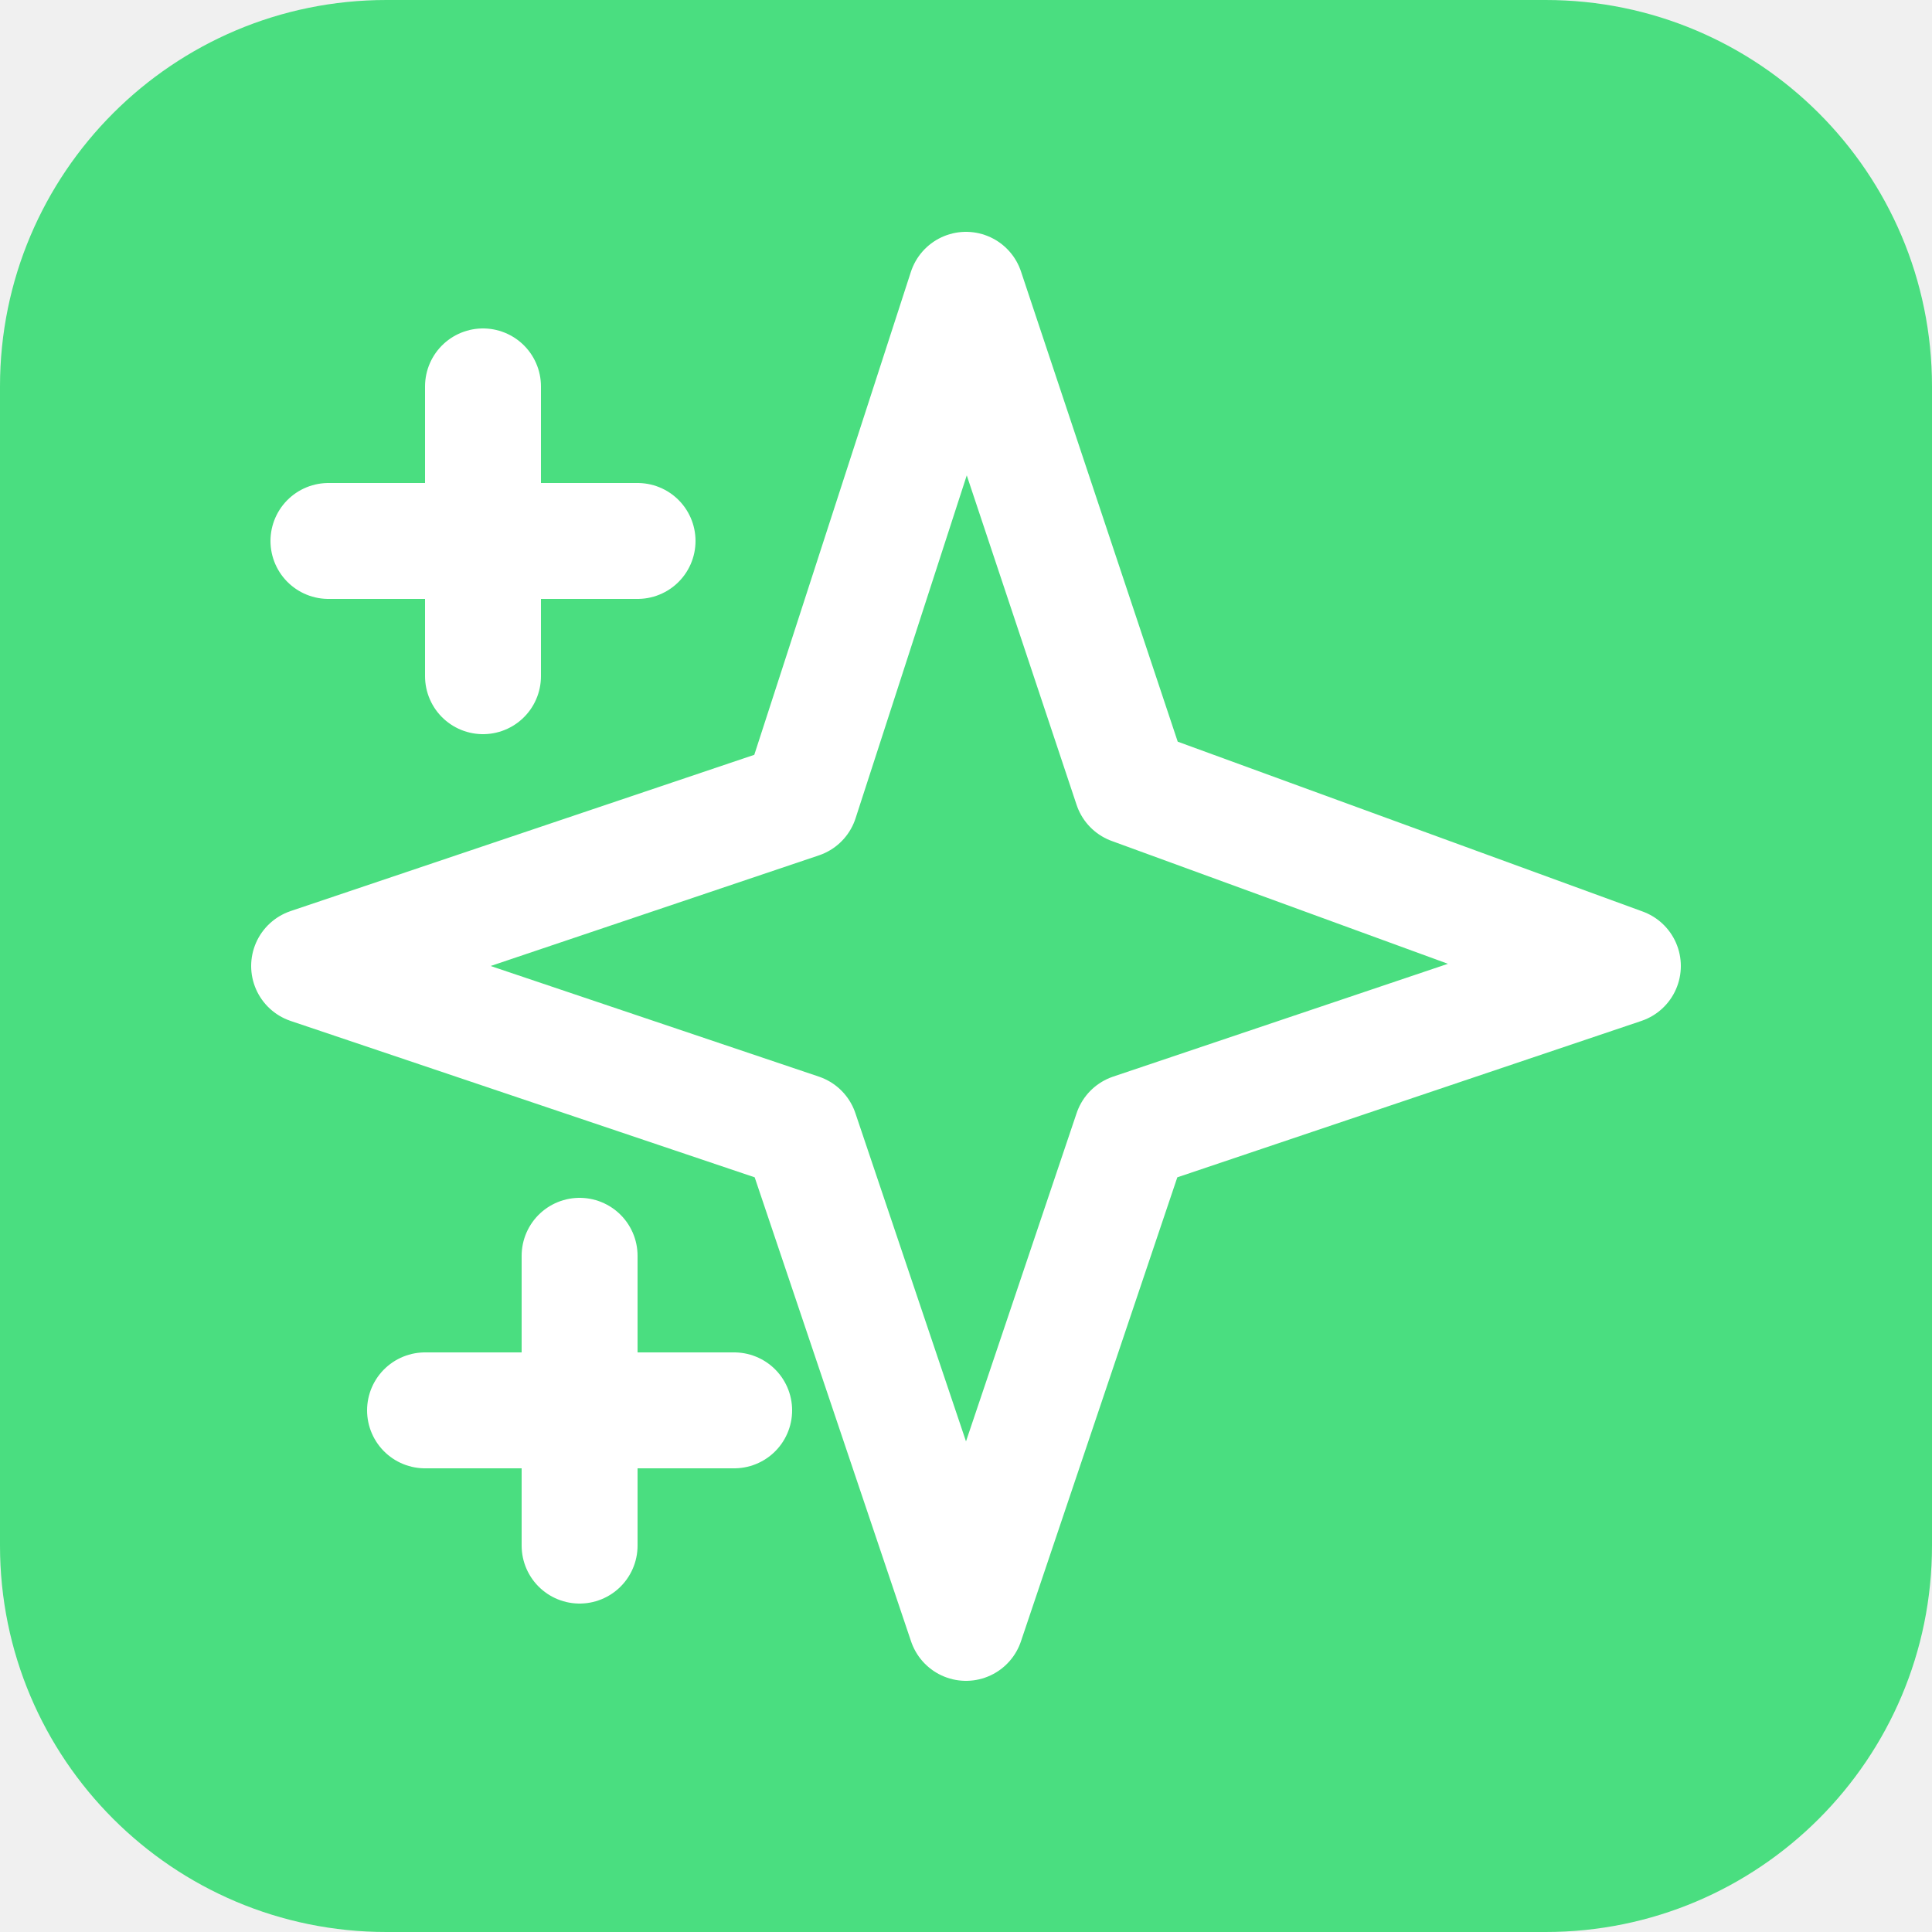
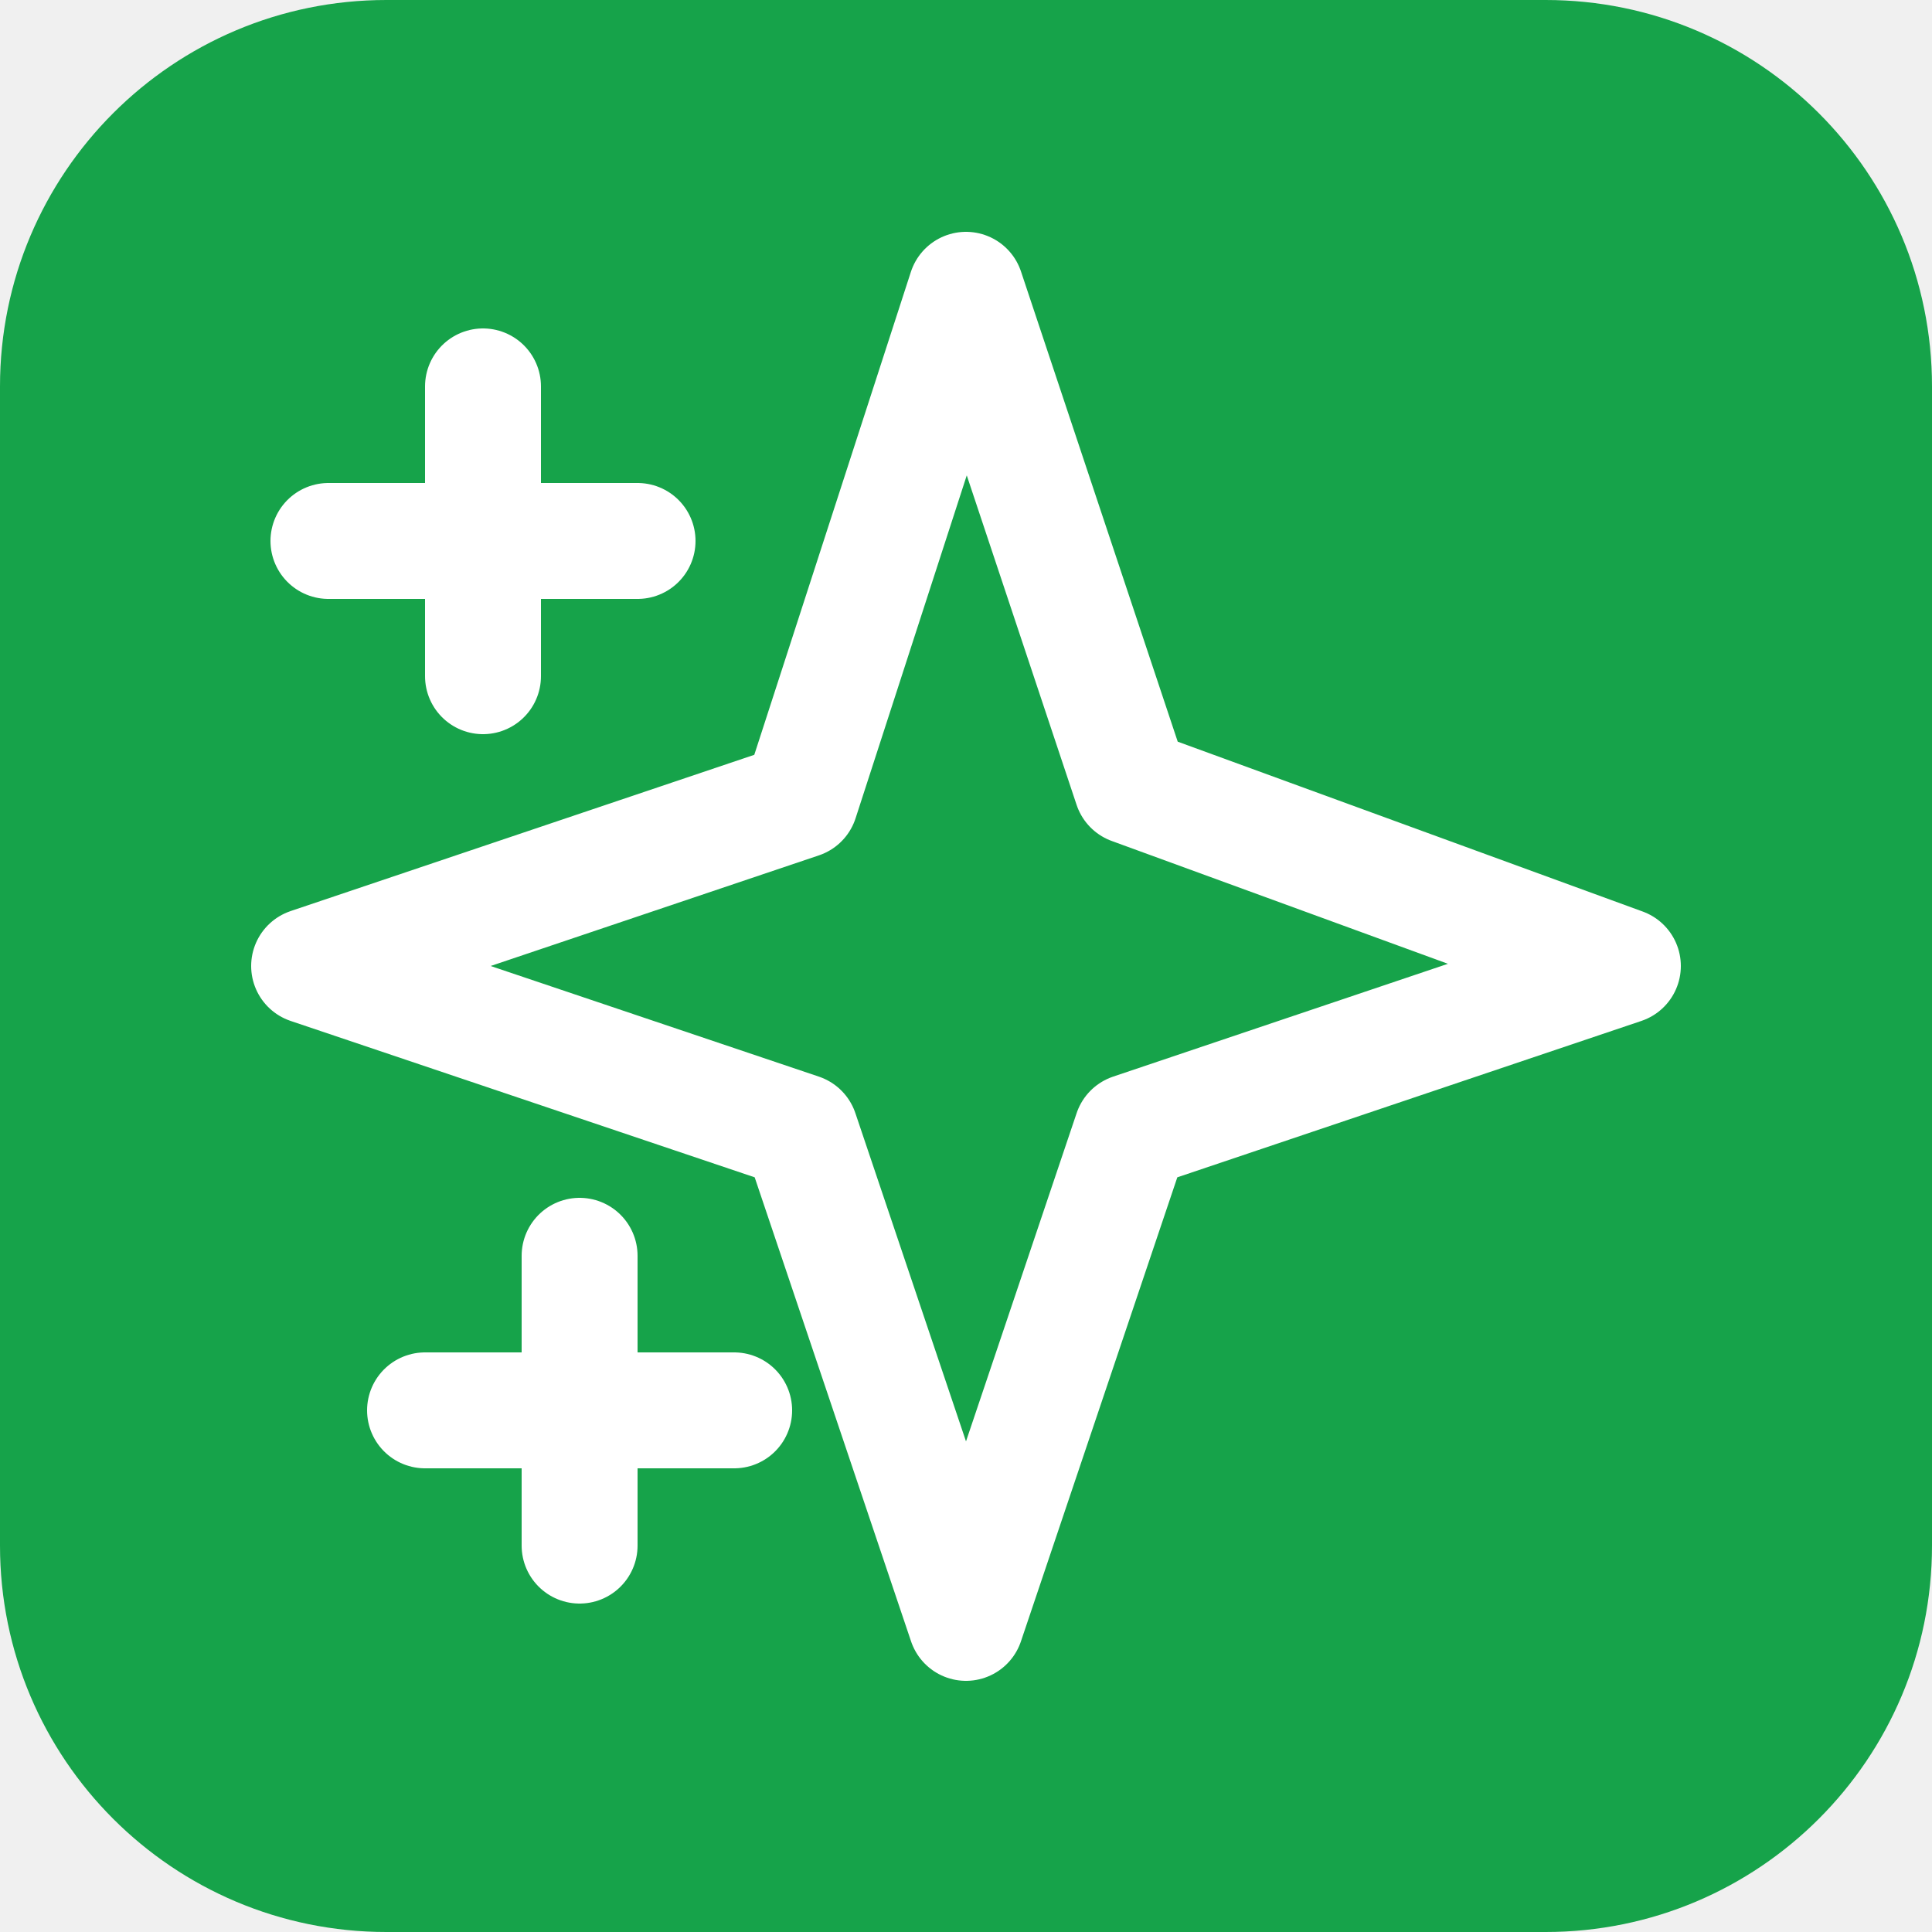
<svg xmlns="http://www.w3.org/2000/svg" viewBox="0 0 100 100">
-   <rect width="100" height="100" rx="20" fill="#4ade80" />
+   <rect width="100" height="100" rx="20" fill="#16a34a" />
  <path d="M25 20v15M17 28h16M30 65v15M22 73h16M50 15l8.57 25.71L84 50l-25.43 8.57L50 84l-8.57-25.43L16 50l25.43-8.57L50 15z" stroke="white" stroke-width="6" stroke-linecap="round" stroke-linejoin="round" fill="none" />
</svg>
